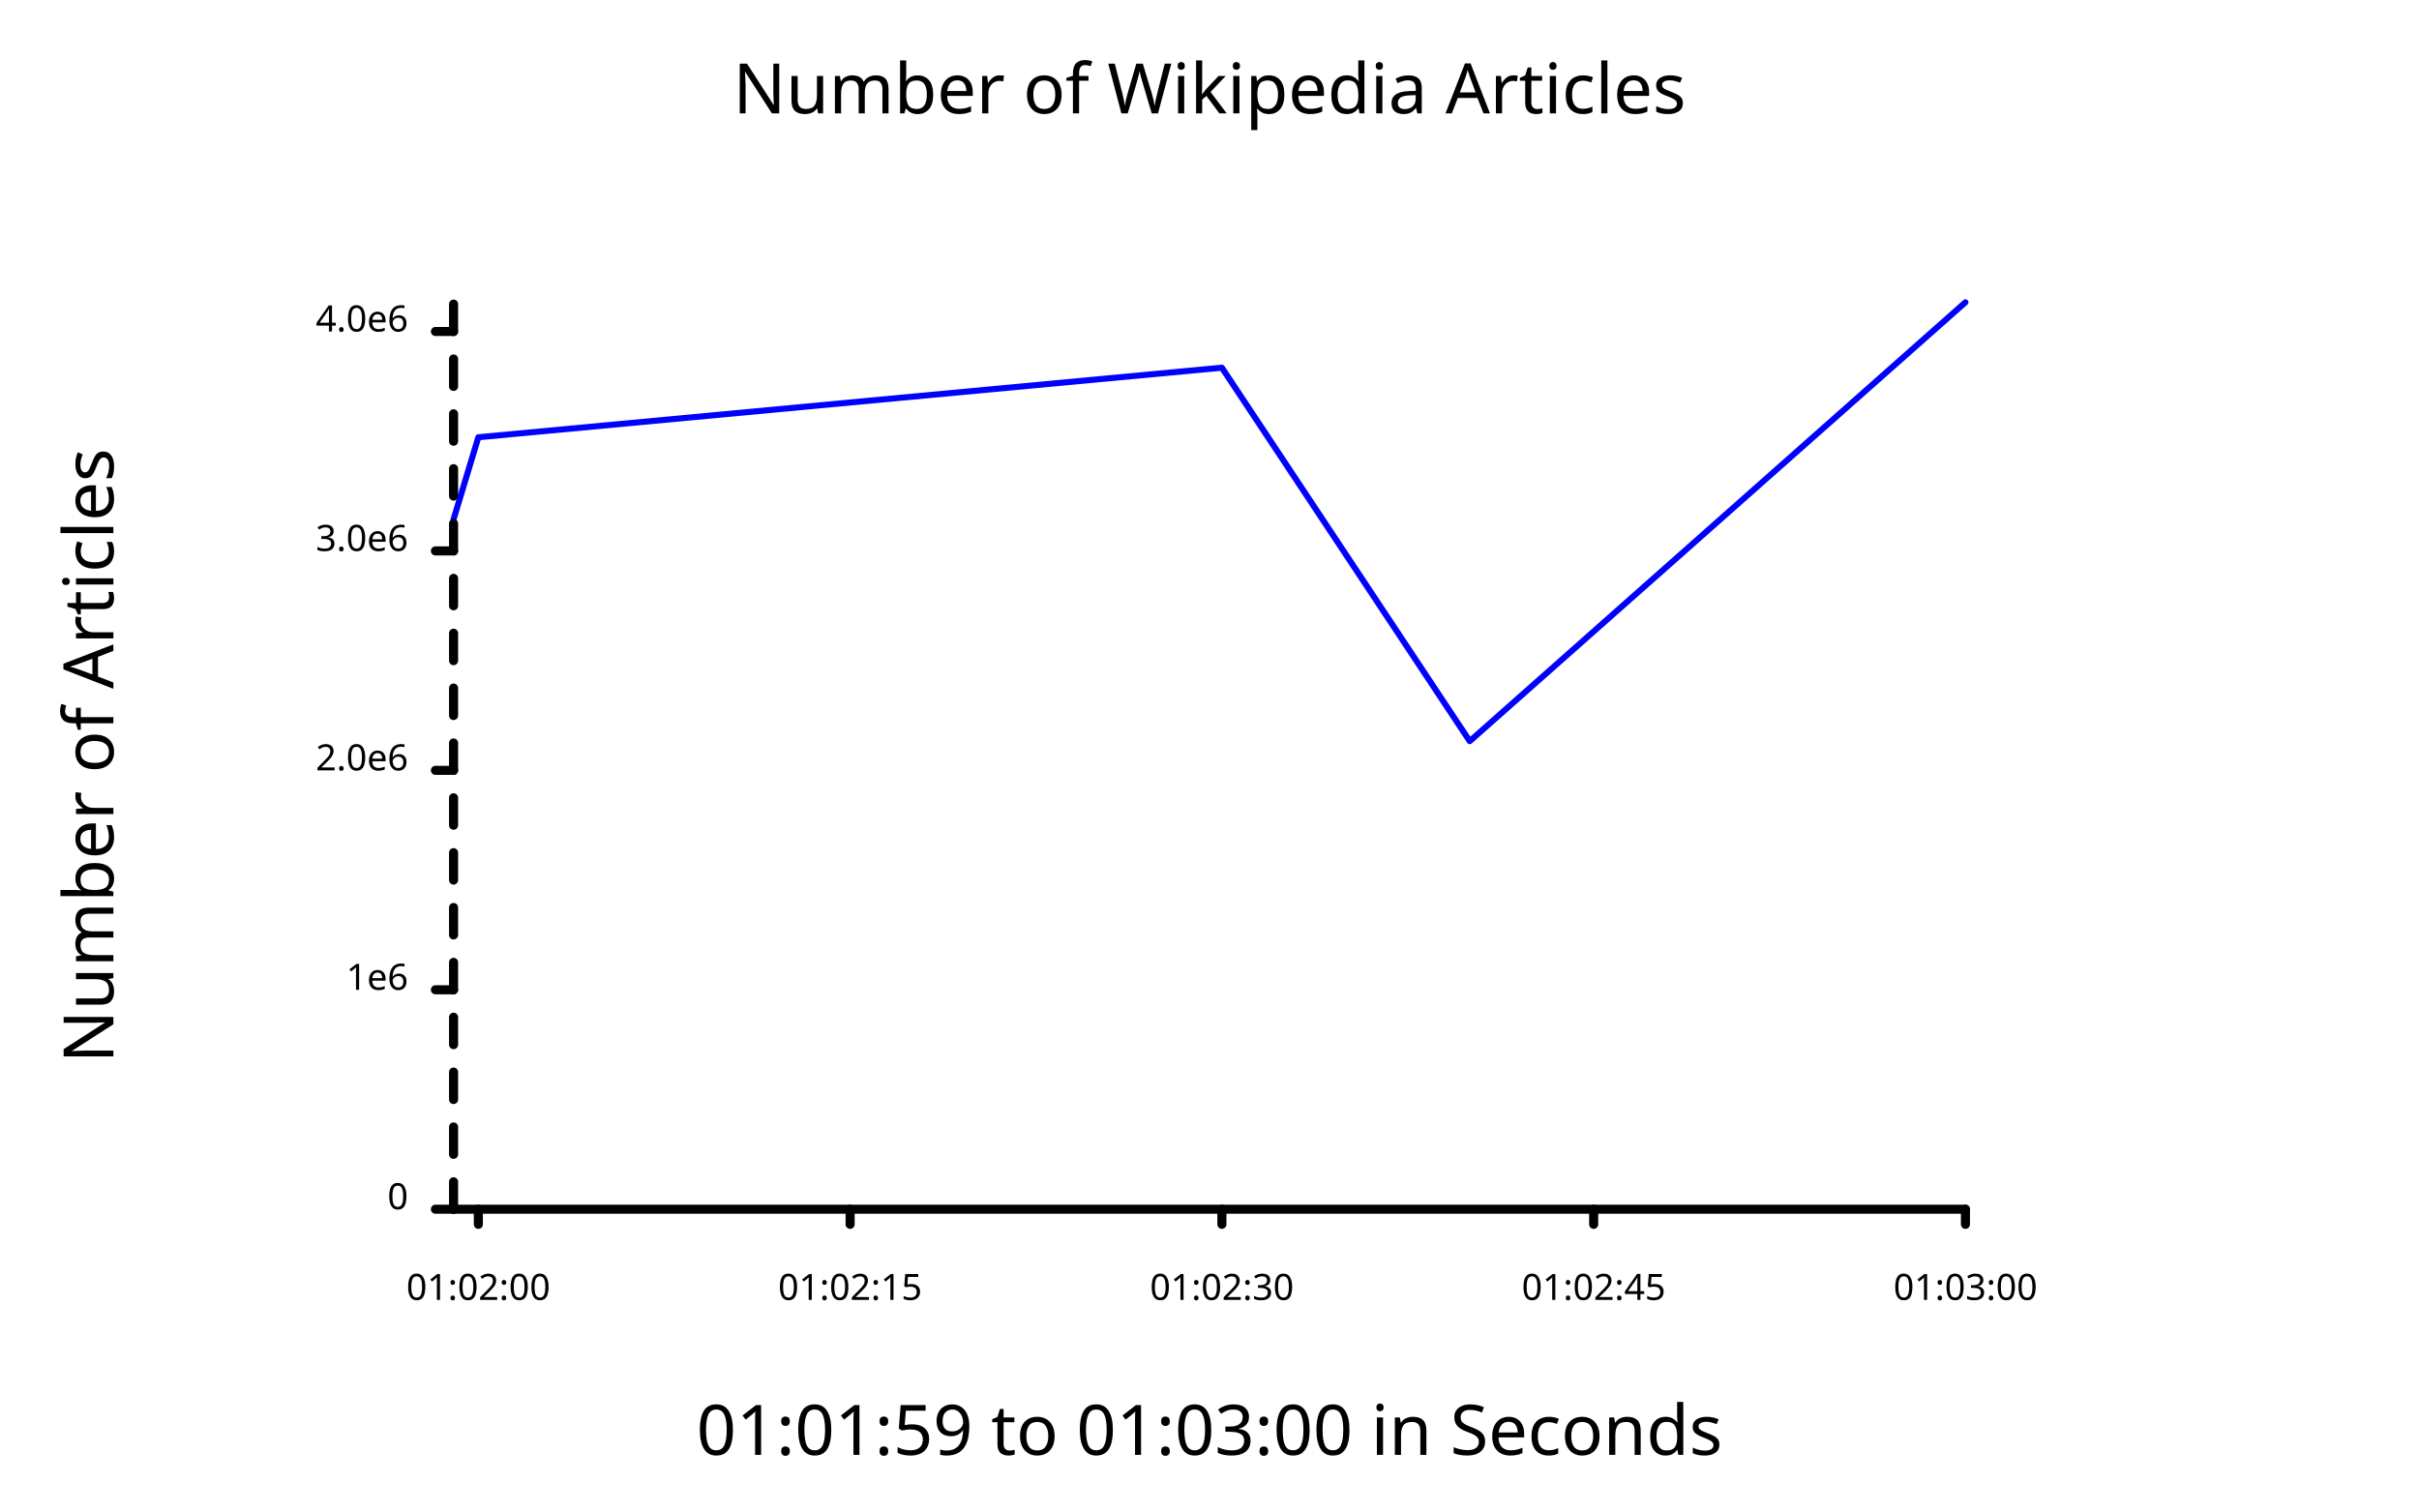
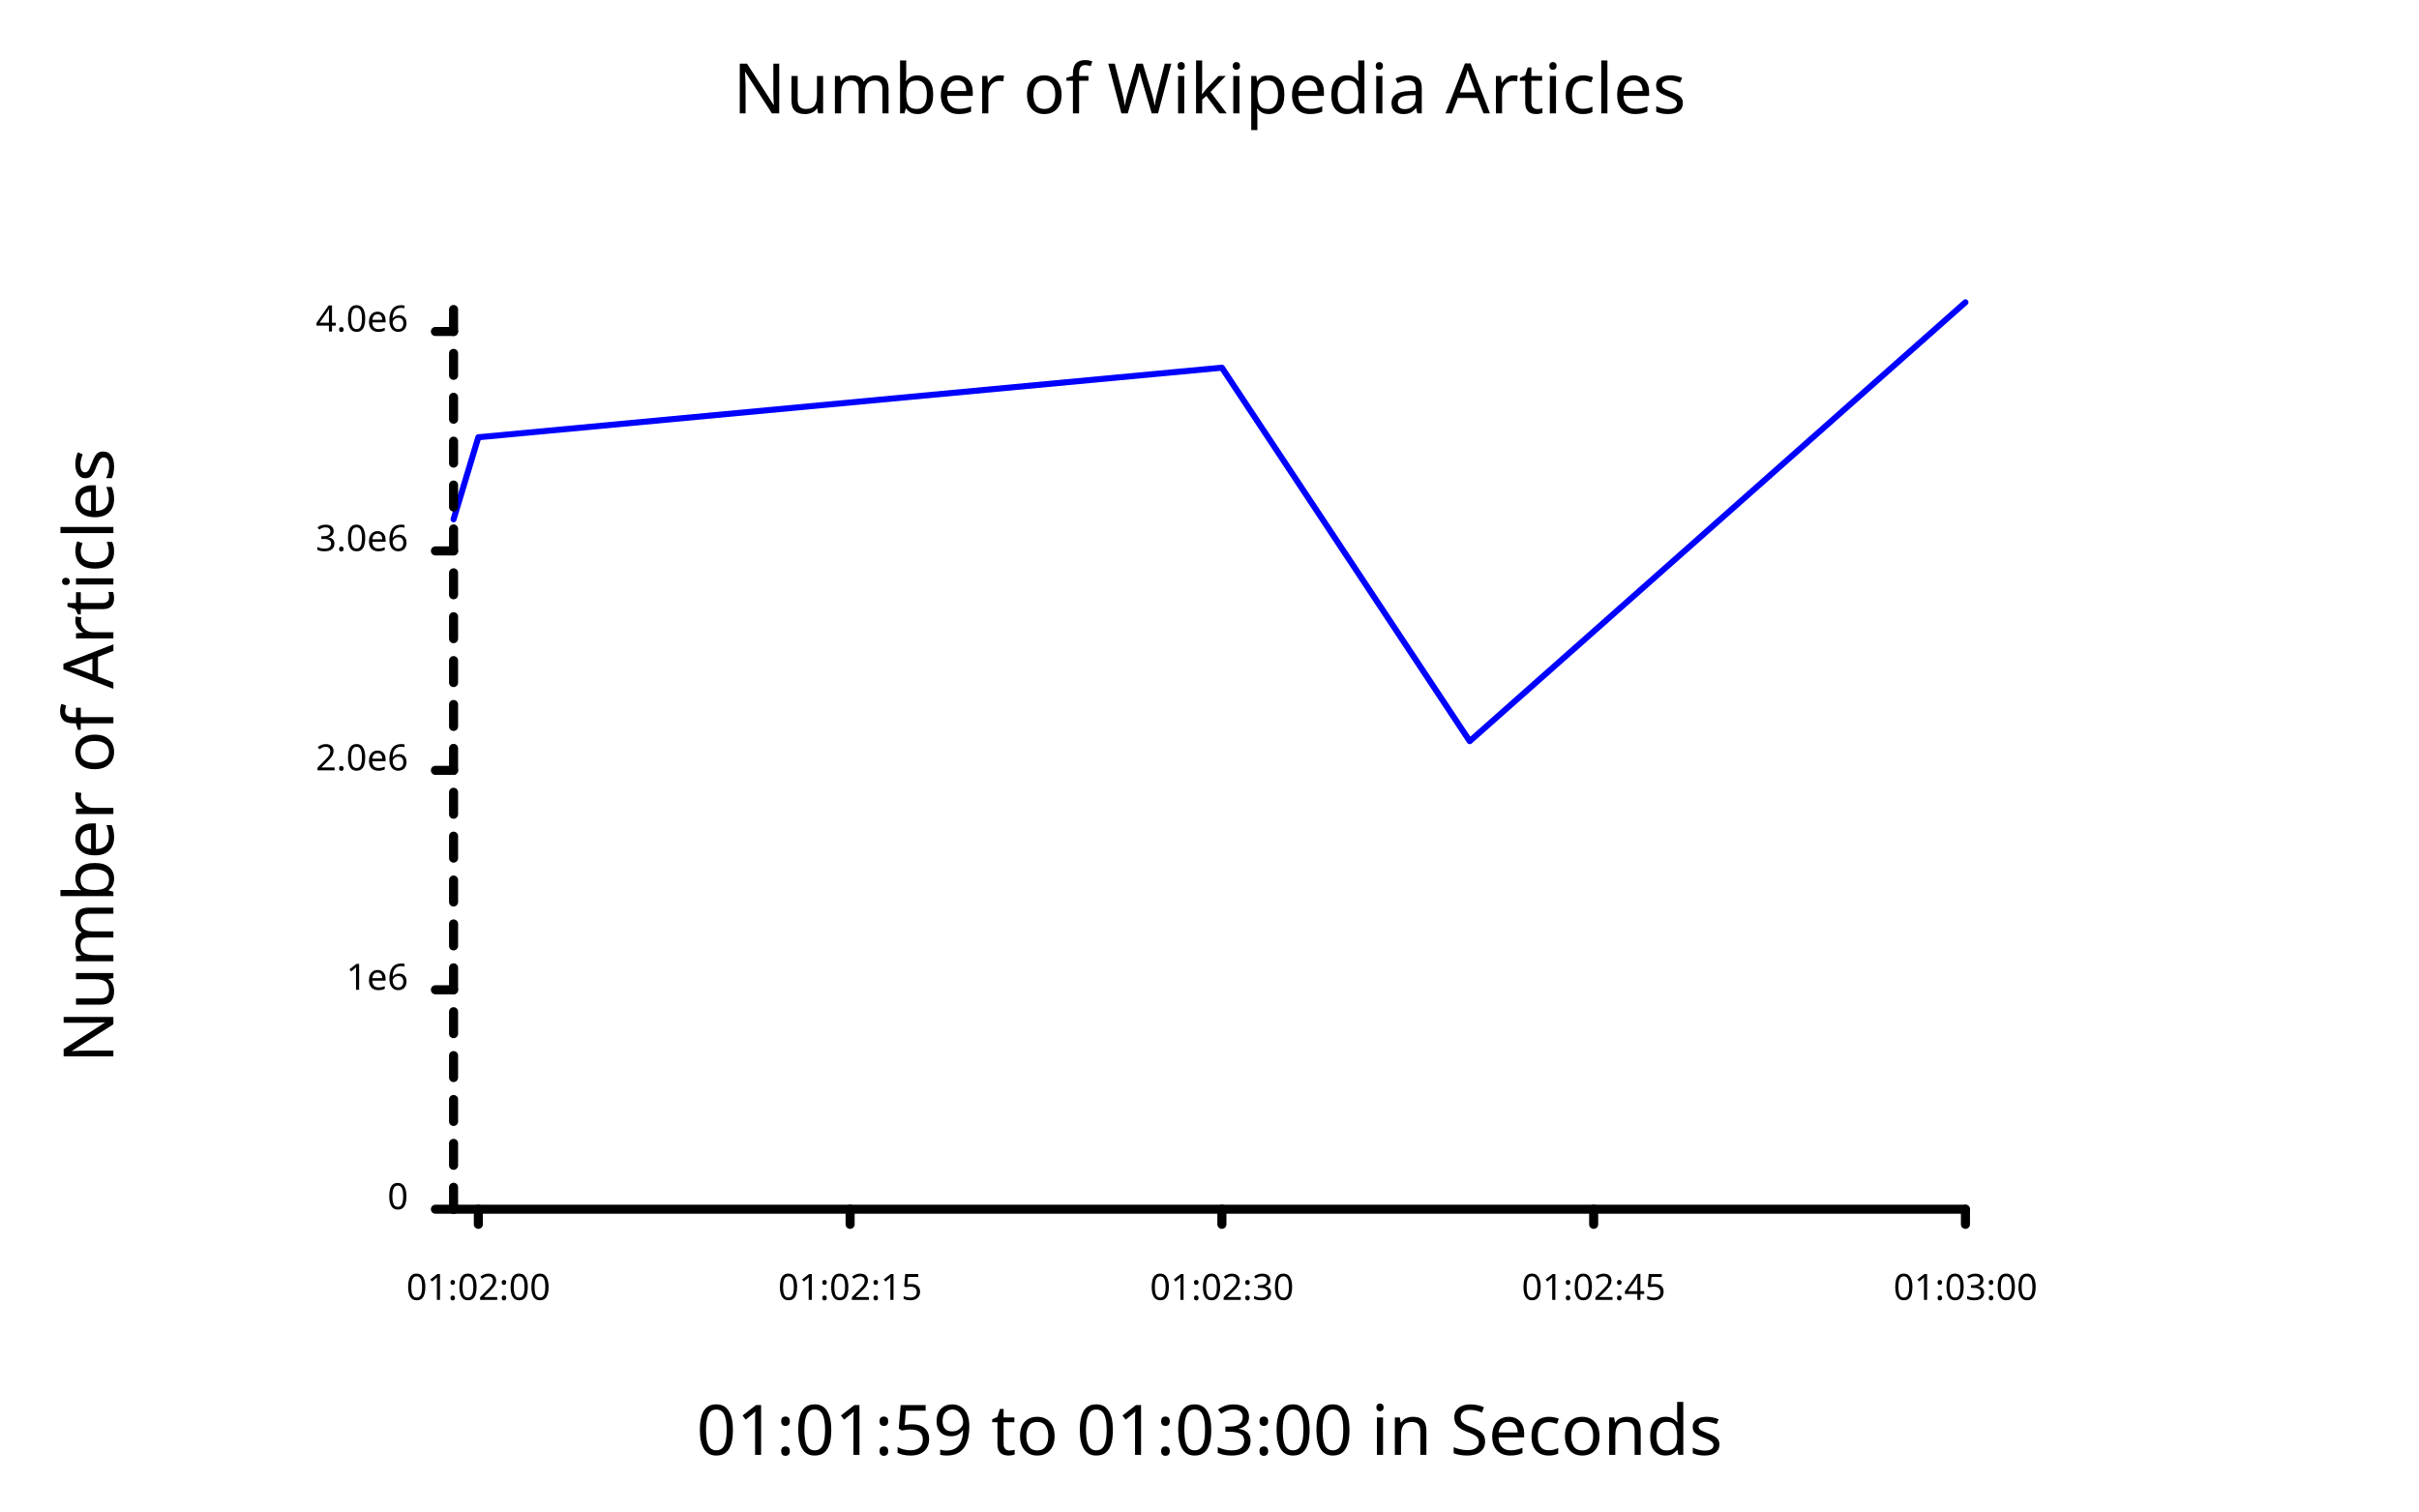
<svg xmlns="http://www.w3.org/2000/svg" class="poloto" width="800" height="500" viewBox="0 0 800 500">
  <style>.poloto { stroke-linecap:round; stroke-linejoin:round; font-family: 'Tahoma', sans-serif; background-color: AliceBlue;} .poloto_scatter{stroke-width:7} .poloto_line{stroke-width:2} .poloto_text{fill: black;} .poloto_axis_lines{stroke: black;stroke-width:3;fill:none;stroke-dasharray:none} .poloto0stroke{stroke:  blue;} .poloto1stroke{stroke:  red;} .poloto2stroke{stroke:  green;} .poloto3stroke{stroke:  gold;} .poloto4stroke{stroke:  aqua;} .poloto5stroke{stroke:  lime;} .poloto6stroke{stroke:  orange;} .poloto7stroke{stroke:  chocolate;} .poloto0fill{fill:blue;} .poloto1fill{fill:red;} .poloto2fill{fill:green;} .poloto3fill{fill:gold;} .poloto4fill{fill:aqua;} .poloto5fill{fill:lime;} .poloto6fill{fill:orange;} .poloto7fill{fill:chocolate;}</style>
  <text class="poloto_text poloto_legend_text" alignment-baseline="middle" text-anchor="start" font-size="large" x="675" y="100" />
  <path class="poloto_line poloto0stroke" fill="none" stroke="black" d=" M 150 171.788 L 158.197 144.641 L 404.098 121.631 L 486.066 245.173 L 650 100" />
  <text class="poloto_labels poloto_text poloto_title" alignment-baseline="start" text-anchor="middle" font-size="x-large" x="400" y="37.5">Number of Wikipedia Articles</text>
  <text class="poloto_labels poloto_text poloto_xname" alignment-baseline="start" text-anchor="middle" font-size="x-large" x="400" y="481.25">01:01:59 to 01:03:00 in Seconds</text>
  <text class="poloto_labels poloto_text poloto_yname" alignment-baseline="start" text-anchor="middle" font-size="x-large" transform="rotate(-90,37.5,250)" x="37.5" y="250">Number of Articles</text>
  <line class="poloto_axis_lines" stroke="black" x1="158.197" x2="158.197" y1="400" y2="405" />
  <text class="poloto_tick_labels poloto_text" alignment-baseline="start" text-anchor="middle" x="158.197" y="430">01:02:00</text>
  <line class="poloto_axis_lines" stroke="black" x1="281.148" x2="281.148" y1="400" y2="405" />
  <text class="poloto_tick_labels poloto_text" alignment-baseline="start" text-anchor="middle" x="281.148" y="430">01:02:15</text>
  <line class="poloto_axis_lines" stroke="black" x1="404.098" x2="404.098" y1="400" y2="405" />
  <text class="poloto_tick_labels poloto_text" alignment-baseline="start" text-anchor="middle" x="404.098" y="430">01:02:30</text>
  <line class="poloto_axis_lines" stroke="black" x1="527.049" x2="527.049" y1="400" y2="405" />
  <text class="poloto_tick_labels poloto_text" alignment-baseline="start" text-anchor="middle" x="527.049" y="430">01:02:45</text>
  <line class="poloto_axis_lines" stroke="black" x1="650" x2="650" y1="400" y2="405" />
  <text class="poloto_tick_labels poloto_text" alignment-baseline="start" text-anchor="middle" x="650" y="430">01:03:00</text>
  <line class="poloto_axis_lines" stroke="black" x1="150" x2="144" y1="400" y2="400" />
  <text class="poloto_tick_labels poloto_text" alignment-baseline="middle" text-anchor="end" x="135" y="400">0</text>
  <line class="poloto_axis_lines" stroke="black" x1="150" x2="144" y1="327.414" y2="327.414" />
  <text class="poloto_tick_labels poloto_text" alignment-baseline="middle" text-anchor="end" x="135" y="327.414">1e6</text>
  <line class="poloto_axis_lines" stroke="black" x1="150" x2="144" y1="254.827" y2="254.827" />
  <text class="poloto_tick_labels poloto_text" alignment-baseline="middle" text-anchor="end" x="135" y="254.827">2.0e6</text>
  <line class="poloto_axis_lines" stroke="black" x1="150" x2="144" y1="182.241" y2="182.241" />
  <text class="poloto_tick_labels poloto_text" alignment-baseline="middle" text-anchor="end" x="135" y="182.241">3.0e6</text>
  <line class="poloto_axis_lines" stroke="black" x1="150" x2="144" y1="109.654" y2="109.654" />
  <text class="poloto_tick_labels poloto_text" alignment-baseline="middle" text-anchor="end" x="135" y="109.654">4.0e6</text>
  <path stroke="black" fill="none" class="poloto_axis_lines" d=" M 150 400 L 650 400" />
-   <path stroke="black" fill="none" class="poloto_axis_lines" style="stroke-dasharray:9.073;stroke-dashoffset:-0;" d=" M 150 400 L 150 100" />
+   <path stroke="black" fill="none" class="poloto_axis_lines" style="stroke-dasharray:7.259;stroke-dashoffset:-0;" d=" M 150 400 L 150 100" />
</svg>
